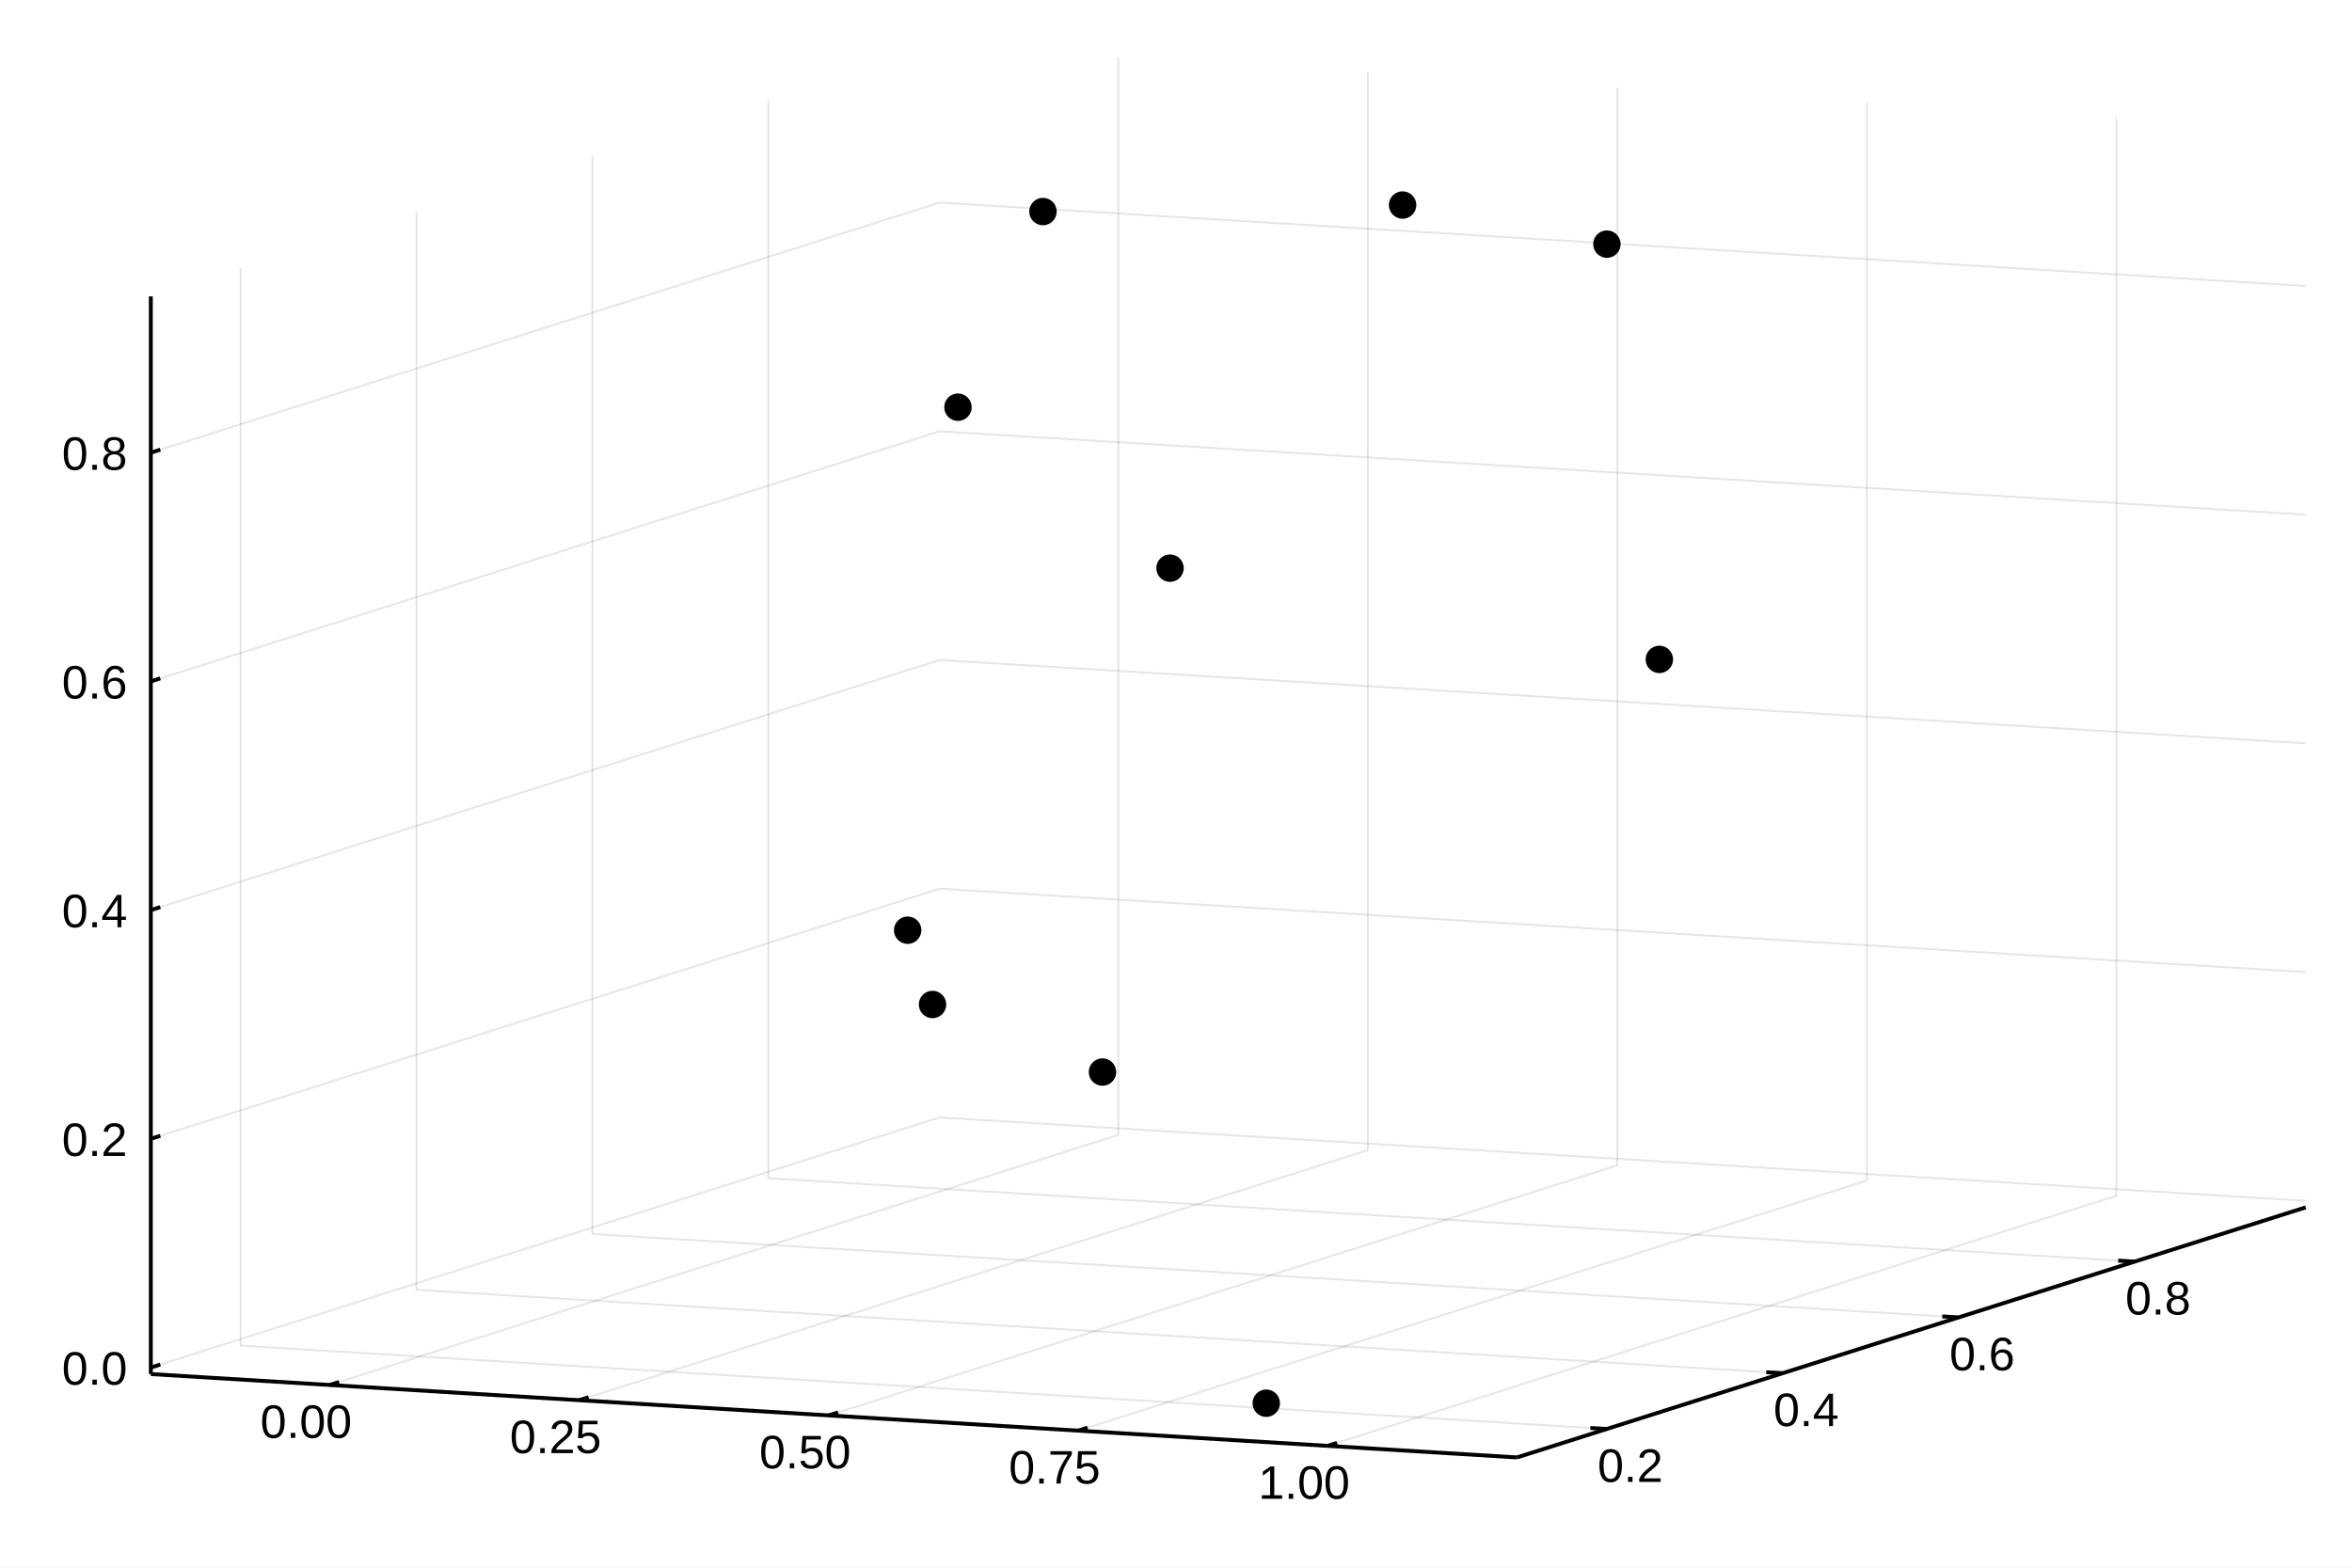
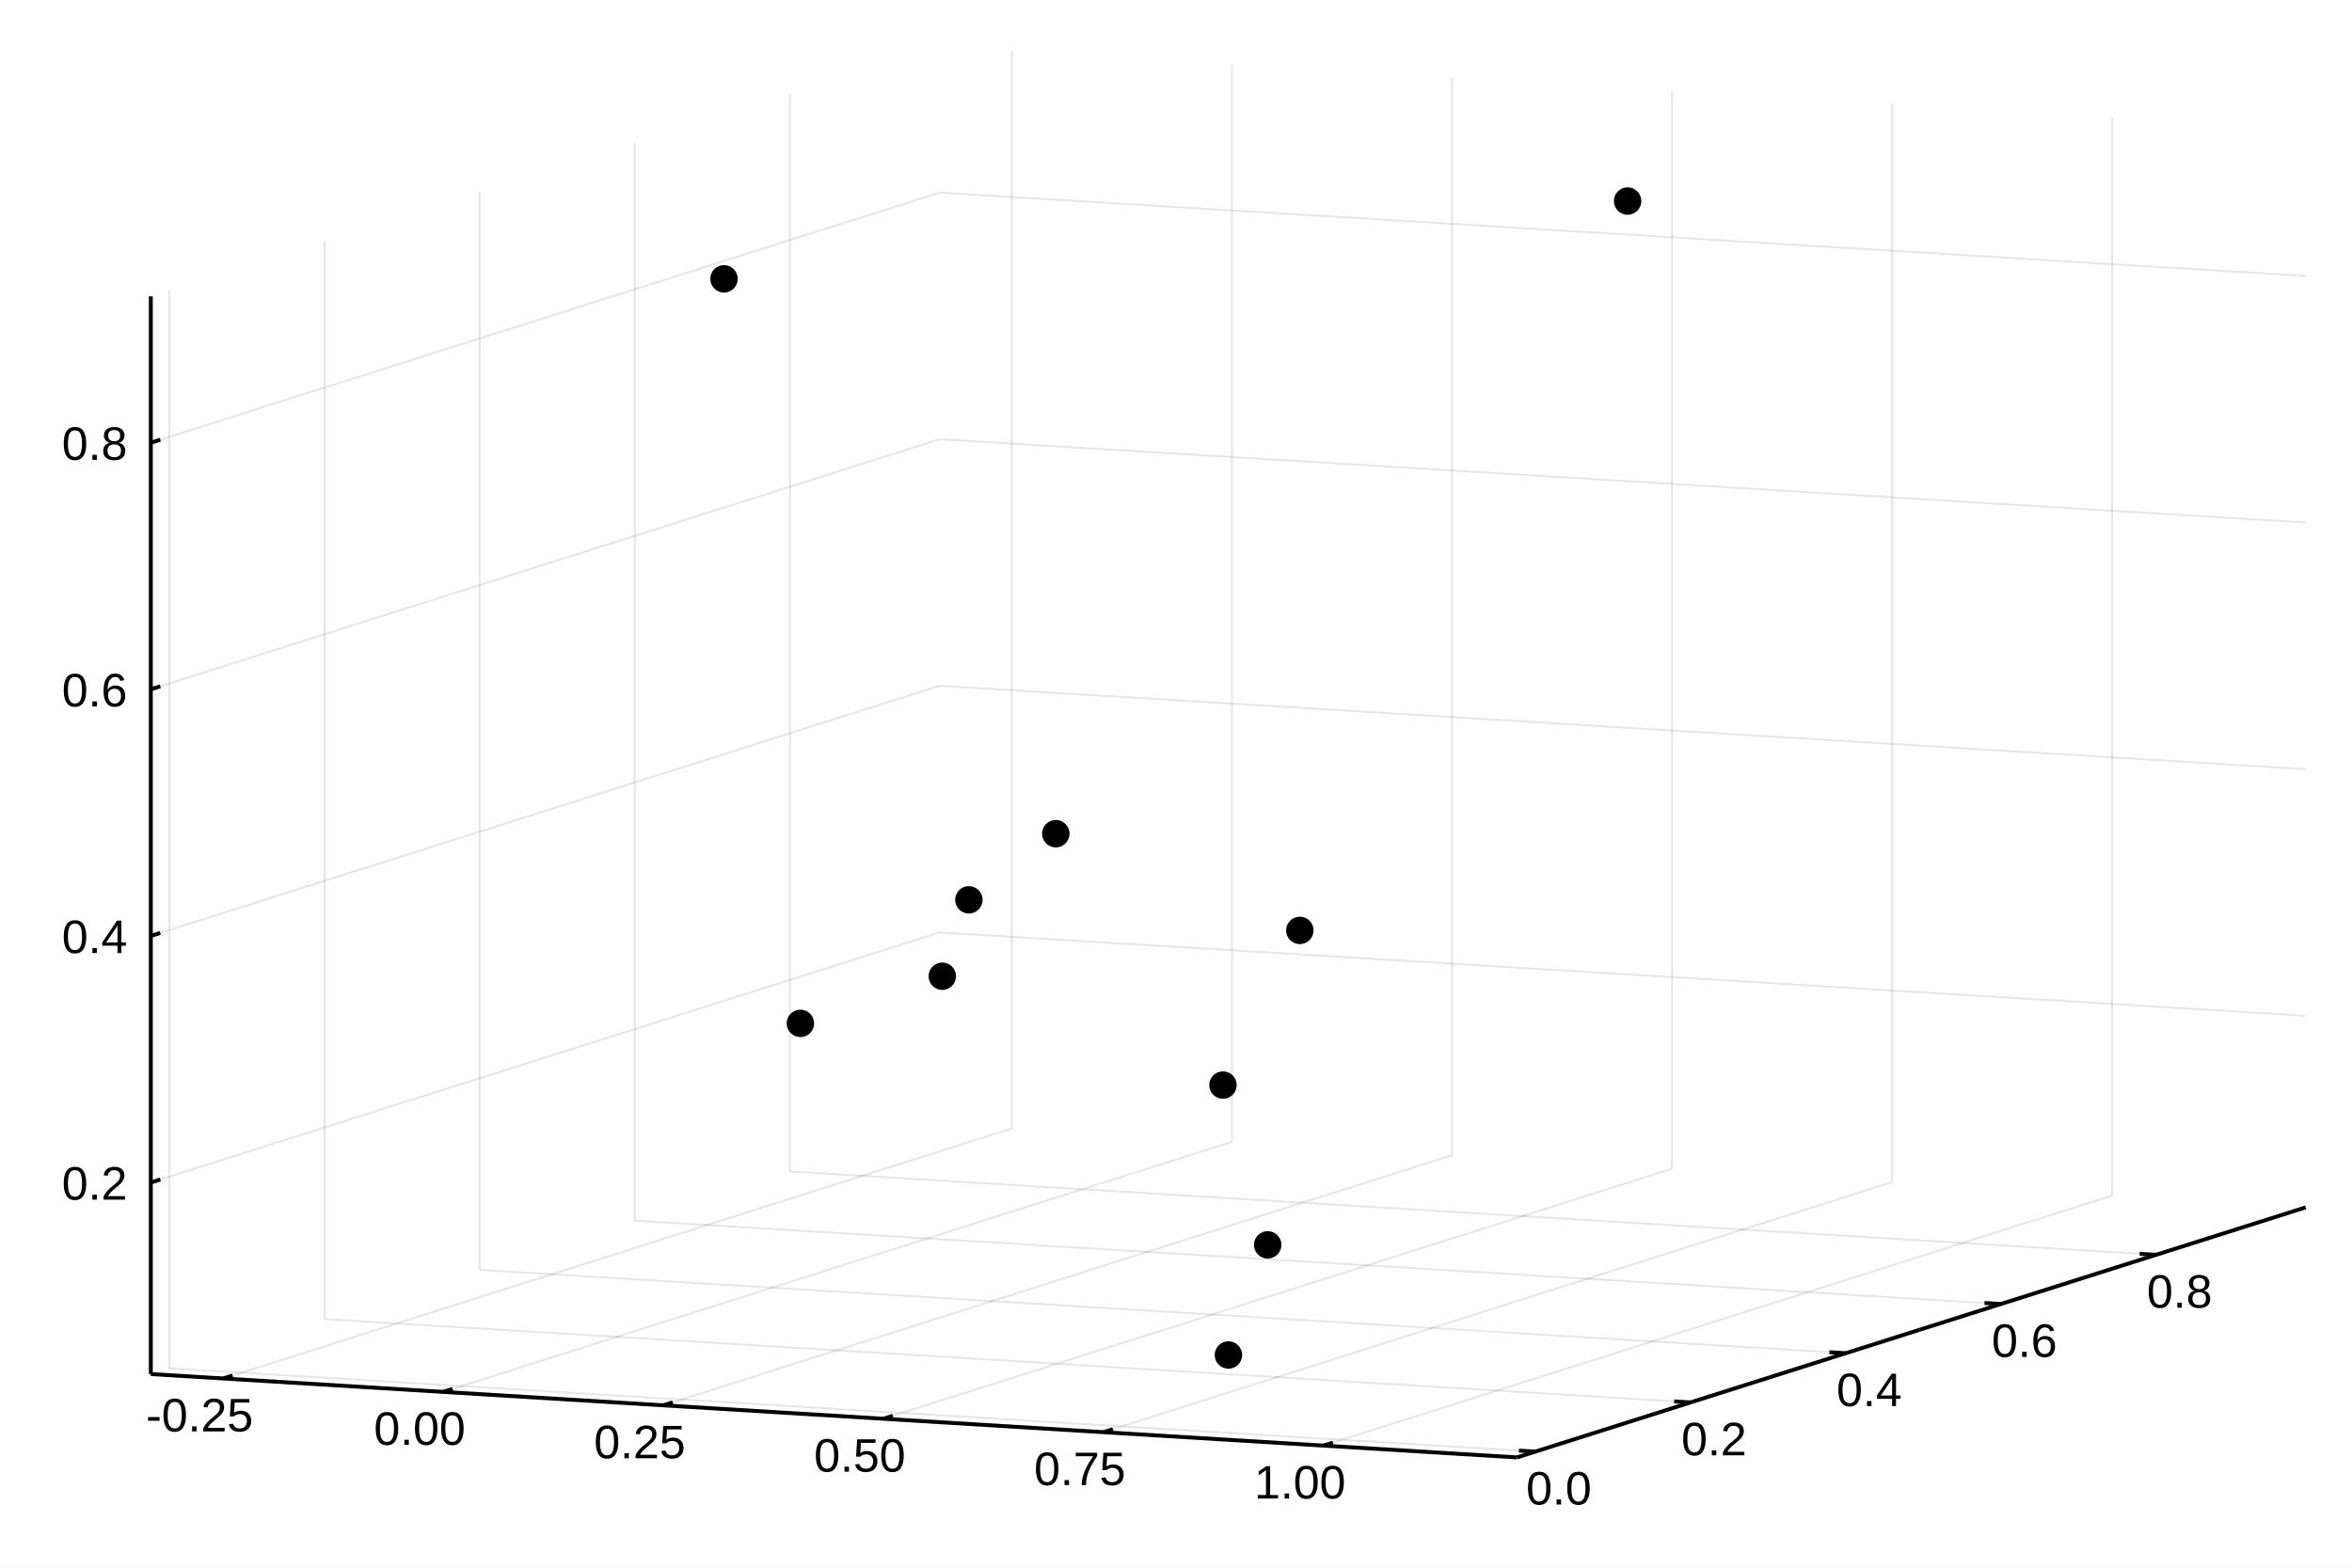
<svg xmlns="http://www.w3.org/2000/svg" width="600" height="400" viewBox="0 0 2400 1600">
  <defs>
-     <clipPath id="clip3700">
+     <clipPath id="clip4300">
      <rect x="0" y="0" width="2400" height="1600" />
    </clipPath>
  </defs>
-   <path clip-path="url(#clip3700)" d=" M0 1600 L2400 1600 L2400 0 L0 0  Z   " fill="#ffffff" fill-rule="evenodd" fill-opacity="1" />
+   <path clip-path="url(#clip4300)" d=" M0 1600 L2400 1600 L2400 0 L0 0  Z   " fill="#ffffff" fill-rule="evenodd" fill-opacity="1" />
  <defs>
-     <clipPath id="clip3701">
+     <clipPath id="clip4301">
      <rect x="480" y="0" width="1681" height="1600" />
    </clipPath>
  </defs>
  <defs>
-     <clipPath id="clip3702">
+     <clipPath id="clip4302">
      <rect x="153" y="47" width="2200" height="1441" />
    </clipPath>
  </defs>
-   <path clip-path="url(#clip3702)" d=" M153.898 1402.4 L153.898 302.48 L958.736 47.244 L2352.76 132.323 L2352.76 1232.24 L1547.92 1487.47 L153.898 1402.4  Z   " fill="#ffffff" fill-rule="evenodd" fill-opacity="1" />
-   <polyline clip-path="url(#clip3702)" style="stroke:#000000; stroke-width:2; stroke-opacity:0.1; fill:none" points="   336.34,1413.53 1141.18,1158.29    " />
-   <polyline clip-path="url(#clip3702)" style="stroke:#000000; stroke-width:2; stroke-opacity:0.1; fill:none" points="   1141.18,1158.29 1141.18,58.379    " />
-   <polyline clip-path="url(#clip3702)" style="stroke:#000000; stroke-width:2; stroke-opacity:0.1; fill:none" points="   590.925,1429.07 1395.76,1173.83    " />
-   <polyline clip-path="url(#clip3702)" style="stroke:#000000; stroke-width:2; stroke-opacity:0.1; fill:none" points="   1395.76,1173.83 1395.76,73.916    " />
-   <polyline clip-path="url(#clip3702)" style="stroke:#000000; stroke-width:2; stroke-opacity:0.1; fill:none" points="   845.51,1444.61 1650.35,1189.37    " />
-   <polyline clip-path="url(#clip3702)" style="stroke:#000000; stroke-width:2; stroke-opacity:0.1; fill:none" points="   1650.35,1189.37 1650.35,89.454    " />
-   <polyline clip-path="url(#clip3702)" style="stroke:#000000; stroke-width:2; stroke-opacity:0.1; fill:none" points="   1100.1,1460.14 1904.93,1204.91    " />
-   <polyline clip-path="url(#clip3702)" style="stroke:#000000; stroke-width:2; stroke-opacity:0.1; fill:none" points="   1904.93,1204.91 1904.93,104.992    " />
-   <polyline clip-path="url(#clip3702)" style="stroke:#000000; stroke-width:2; stroke-opacity:0.1; fill:none" points="   1354.68,1475.68 2159.52,1220.44    " />
-   <polyline clip-path="url(#clip3702)" style="stroke:#000000; stroke-width:2; stroke-opacity:0.1; fill:none" points="   2159.52,1220.44 2159.52,120.529    " />
-   <polyline clip-path="url(#clip3702)" style="stroke:#000000; stroke-width:2; stroke-opacity:0.1; fill:none" points="   1639.55,1458.42 245.525,1373.34    " />
-   <polyline clip-path="url(#clip3702)" style="stroke:#000000; stroke-width:2; stroke-opacity:0.1; fill:none" points="   245.525,1373.34 245.525,273.423    " />
-   <polyline clip-path="url(#clip3702)" style="stroke:#000000; stroke-width:2; stroke-opacity:0.1; fill:none" points="   1819.07,1401.48 425.051,1316.41    " />
-   <polyline clip-path="url(#clip3702)" style="stroke:#000000; stroke-width:2; stroke-opacity:0.1; fill:none" points="   425.051,1316.41 425.051,216.49    " />
-   <polyline clip-path="url(#clip3702)" style="stroke:#000000; stroke-width:2; stroke-opacity:0.1; fill:none" points="   1998.6,1344.55 604.577,1259.47    " />
-   <polyline clip-path="url(#clip3702)" style="stroke:#000000; stroke-width:2; stroke-opacity:0.1; fill:none" points="   604.577,1259.47 604.577,159.557    " />
-   <polyline clip-path="url(#clip3702)" style="stroke:#000000; stroke-width:2; stroke-opacity:0.1; fill:none" points="   2178.12,1287.62 784.103,1202.54    " />
-   <polyline clip-path="url(#clip3702)" style="stroke:#000000; stroke-width:2; stroke-opacity:0.1; fill:none" points="   784.103,1202.54 784.103,102.625    " />
-   <polyline clip-path="url(#clip3702)" style="stroke:#000000; stroke-width:2; stroke-opacity:0.1; fill:none" points="   153.898,1395.72 958.736,1140.48    " />
-   <polyline clip-path="url(#clip3702)" style="stroke:#000000; stroke-width:2; stroke-opacity:0.1; fill:none" points="   958.736,1140.48 2352.76,1225.56    " />
-   <polyline clip-path="url(#clip3702)" style="stroke:#000000; stroke-width:2; stroke-opacity:0.1; fill:none" points="   153.898,1162.29 958.736,907.055    " />
-   <polyline clip-path="url(#clip3702)" style="stroke:#000000; stroke-width:2; stroke-opacity:0.1; fill:none" points="   958.736,907.055 2352.76,992.134    " />
-   <polyline clip-path="url(#clip3702)" style="stroke:#000000; stroke-width:2; stroke-opacity:0.1; fill:none" points="   153.898,928.864 958.736,673.628    " />
-   <polyline clip-path="url(#clip3702)" style="stroke:#000000; stroke-width:2; stroke-opacity:0.1; fill:none" points="   958.736,673.628 2352.76,758.707    " />
-   <polyline clip-path="url(#clip3702)" style="stroke:#000000; stroke-width:2; stroke-opacity:0.1; fill:none" points="   153.898,695.437 958.736,440.201    " />
-   <polyline clip-path="url(#clip3702)" style="stroke:#000000; stroke-width:2; stroke-opacity:0.1; fill:none" points="   958.736,440.201 2352.76,525.28    " />
-   <polyline clip-path="url(#clip3702)" style="stroke:#000000; stroke-width:2; stroke-opacity:0.1; fill:none" points="   153.898,462.01 958.736,206.774    " />
-   <polyline clip-path="url(#clip3702)" style="stroke:#000000; stroke-width:2; stroke-opacity:0.1; fill:none" points="   958.736,206.774 2352.76,291.853    " />
-   <polyline clip-path="url(#clip3700)" style="stroke:#000000; stroke-width:4; stroke-opacity:1; fill:none" points="   153.898,1402.4 1547.92,1487.47    " />
-   <polyline clip-path="url(#clip3700)" style="stroke:#000000; stroke-width:4; stroke-opacity:1; fill:none" points="   1547.92,1487.47 2352.76,1232.24    " />
-   <polyline clip-path="url(#clip3700)" style="stroke:#000000; stroke-width:4; stroke-opacity:1; fill:none" points="   153.898,1402.4 153.898,302.48    " />
-   <polyline clip-path="url(#clip3700)" style="stroke:#000000; stroke-width:4; stroke-opacity:1; fill:none" points="   336.34,1413.53 345.998,1410.47    " />
-   <polyline clip-path="url(#clip3700)" style="stroke:#000000; stroke-width:4; stroke-opacity:1; fill:none" points="   590.925,1429.07 600.583,1426.01    " />
-   <polyline clip-path="url(#clip3700)" style="stroke:#000000; stroke-width:4; stroke-opacity:1; fill:none" points="   845.51,1444.61 855.168,1441.54    " />
-   <polyline clip-path="url(#clip3700)" style="stroke:#000000; stroke-width:4; stroke-opacity:1; fill:none" points="   1100.1,1460.14 1109.75,1457.08    " />
-   <polyline clip-path="url(#clip3700)" style="stroke:#000000; stroke-width:4; stroke-opacity:1; fill:none" points="   1354.68,1475.68 1364.34,1472.62    " />
-   <polyline clip-path="url(#clip3700)" style="stroke:#000000; stroke-width:4; stroke-opacity:1; fill:none" points="   1639.55,1458.42 1622.82,1457.4    " />
-   <polyline clip-path="url(#clip3700)" style="stroke:#000000; stroke-width:4; stroke-opacity:1; fill:none" points="   1819.07,1401.48 1802.34,1400.46    " />
-   <polyline clip-path="url(#clip3700)" style="stroke:#000000; stroke-width:4; stroke-opacity:1; fill:none" points="   1998.6,1344.55 1981.87,1343.53    " />
-   <polyline clip-path="url(#clip3700)" style="stroke:#000000; stroke-width:4; stroke-opacity:1; fill:none" points="   2178.12,1287.62 2161.4,1286.6    " />
-   <polyline clip-path="url(#clip3700)" style="stroke:#000000; stroke-width:4; stroke-opacity:1; fill:none" points="   153.898,1395.72 163.556,1392.66    " />
-   <polyline clip-path="url(#clip3700)" style="stroke:#000000; stroke-width:4; stroke-opacity:1; fill:none" points="   153.898,1162.29 163.556,1159.23    " />
-   <polyline clip-path="url(#clip3700)" style="stroke:#000000; stroke-width:4; stroke-opacity:1; fill:none" points="   153.898,928.864 163.556,925.802    " />
-   <polyline clip-path="url(#clip3700)" style="stroke:#000000; stroke-width:4; stroke-opacity:1; fill:none" points="   153.898,695.437 163.556,692.374    " />
-   <polyline clip-path="url(#clip3700)" style="stroke:#000000; stroke-width:4; stroke-opacity:1; fill:none" points="   153.898,462.01 163.556,458.947    " />
-   <g clip-path="url(#clip3700)">
-     <text style="fill:#000000; fill-opacity:1; font-family:Arial,Helvetica Neue,Helvetica,sans-serif; font-size:48px; text-anchor:middle;" transform="rotate(0, 312.34, 1467.53)" x="312.34" y="1467.53">0.00</text>
+   <path clip-path="url(#clip4302)" d=" M153.898 1402.4 L153.898 302.48 L958.736 47.244 L2352.76 132.323 L2352.76 1232.24 L1547.92 1487.47 L153.898 1402.4  Z   " fill="#ffffff" fill-rule="evenodd" fill-opacity="1" />
+   <polyline clip-path="url(#clip4302)" style="stroke:#000000; stroke-width:2; stroke-opacity:0.1; fill:none" points="   227.66,1406.9 1032.5,1151.66    " />
+   <polyline clip-path="url(#clip4302)" style="stroke:#000000; stroke-width:2; stroke-opacity:0.1; fill:none" points="   1032.5,1151.66 1032.5,51.746    " />
+   <polyline clip-path="url(#clip4302)" style="stroke:#000000; stroke-width:2; stroke-opacity:0.1; fill:none" points="   452.22,1420.6 1257.06,1165.37    " />
+   <polyline clip-path="url(#clip4302)" style="stroke:#000000; stroke-width:2; stroke-opacity:0.1; fill:none" points="   1257.06,1165.37 1257.06,65.451    " />
+   <polyline clip-path="url(#clip4302)" style="stroke:#000000; stroke-width:2; stroke-opacity:0.1; fill:none" points="   676.78,1434.31 1481.62,1179.07    " />
+   <polyline clip-path="url(#clip4302)" style="stroke:#000000; stroke-width:2; stroke-opacity:0.1; fill:none" points="   1481.62,1179.07 1481.62,79.156    " />
+   <polyline clip-path="url(#clip4302)" style="stroke:#000000; stroke-width:2; stroke-opacity:0.1; fill:none" points="   901.341,1448.01 1706.18,1192.78    " />
+   <polyline clip-path="url(#clip4302)" style="stroke:#000000; stroke-width:2; stroke-opacity:0.1; fill:none" points="   1706.18,1192.78 1706.18,92.862    " />
+   <polyline clip-path="url(#clip4302)" style="stroke:#000000; stroke-width:2; stroke-opacity:0.1; fill:none" points="   1125.9,1461.72 1930.74,1206.48    " />
+   <polyline clip-path="url(#clip4302)" style="stroke:#000000; stroke-width:2; stroke-opacity:0.1; fill:none" points="   1930.74,1206.48 1930.74,106.567    " />
+   <polyline clip-path="url(#clip4302)" style="stroke:#000000; stroke-width:2; stroke-opacity:0.1; fill:none" points="   1350.46,1475.42 2155.3,1220.19    " />
+   <polyline clip-path="url(#clip4302)" style="stroke:#000000; stroke-width:2; stroke-opacity:0.1; fill:none" points="   2155.3,1220.19 2155.3,120.272    " />
+   <polyline clip-path="url(#clip4302)" style="stroke:#000000; stroke-width:2; stroke-opacity:0.1; fill:none" points="   1566.66,1481.53 172.638,1396.45    " />
+   <polyline clip-path="url(#clip4302)" style="stroke:#000000; stroke-width:2; stroke-opacity:0.1; fill:none" points="   172.638,1396.45 172.638,296.537    " />
+   <polyline clip-path="url(#clip4302)" style="stroke:#000000; stroke-width:2; stroke-opacity:0.1; fill:none" points="   1725.01,1431.31 330.992,1346.23    " />
+   <polyline clip-path="url(#clip4302)" style="stroke:#000000; stroke-width:2; stroke-opacity:0.1; fill:none" points="   330.992,1346.23 330.992,246.319    " />
+   <polyline clip-path="url(#clip4302)" style="stroke:#000000; stroke-width:2; stroke-opacity:0.1; fill:none" points="   1883.37,1381.1 489.345,1296.02    " />
+   <polyline clip-path="url(#clip4302)" style="stroke:#000000; stroke-width:2; stroke-opacity:0.1; fill:none" points="   489.345,1296.02 489.345,196.101    " />
+   <polyline clip-path="url(#clip4302)" style="stroke:#000000; stroke-width:2; stroke-opacity:0.1; fill:none" points="   2041.72,1330.88 647.699,1245.8    " />
+   <polyline clip-path="url(#clip4302)" style="stroke:#000000; stroke-width:2; stroke-opacity:0.1; fill:none" points="   647.699,1245.8 647.699,145.883    " />
+   <polyline clip-path="url(#clip4302)" style="stroke:#000000; stroke-width:2; stroke-opacity:0.1; fill:none" points="   2200.07,1280.66 806.052,1195.58    " />
+   <polyline clip-path="url(#clip4302)" style="stroke:#000000; stroke-width:2; stroke-opacity:0.1; fill:none" points="   806.052,1195.58 806.052,95.664    " />
+   <polyline clip-path="url(#clip4302)" style="stroke:#000000; stroke-width:2; stroke-opacity:0.1; fill:none" points="   153.898,1206.88 958.736,951.641    " />
+   <polyline clip-path="url(#clip4302)" style="stroke:#000000; stroke-width:2; stroke-opacity:0.1; fill:none" points="   958.736,951.641 2352.76,1036.72    " />
+   <polyline clip-path="url(#clip4302)" style="stroke:#000000; stroke-width:2; stroke-opacity:0.1; fill:none" points="   153.898,955.195 958.736,699.958    " />
+   <polyline clip-path="url(#clip4302)" style="stroke:#000000; stroke-width:2; stroke-opacity:0.1; fill:none" points="   958.736,699.958 2352.76,785.037    " />
+   <polyline clip-path="url(#clip4302)" style="stroke:#000000; stroke-width:2; stroke-opacity:0.1; fill:none" points="   153.898,703.512 958.736,448.276    " />
+   <polyline clip-path="url(#clip4302)" style="stroke:#000000; stroke-width:2; stroke-opacity:0.1; fill:none" points="   958.736,448.276 2352.76,533.355    " />
+   <polyline clip-path="url(#clip4302)" style="stroke:#000000; stroke-width:2; stroke-opacity:0.1; fill:none" points="   153.898,451.83 958.736,196.593    " />
+   <polyline clip-path="url(#clip4302)" style="stroke:#000000; stroke-width:2; stroke-opacity:0.1; fill:none" points="   958.736,196.593 2352.76,281.672    " />
+   <polyline clip-path="url(#clip4300)" style="stroke:#000000; stroke-width:4; stroke-opacity:1; fill:none" points="   153.898,1402.4 1547.92,1487.47    " />
+   <polyline clip-path="url(#clip4300)" style="stroke:#000000; stroke-width:4; stroke-opacity:1; fill:none" points="   1547.92,1487.47 2352.76,1232.24    " />
+   <polyline clip-path="url(#clip4300)" style="stroke:#000000; stroke-width:4; stroke-opacity:1; fill:none" points="   153.898,1402.4 153.898,302.48    " />
+   <polyline clip-path="url(#clip4300)" style="stroke:#000000; stroke-width:4; stroke-opacity:1; fill:none" points="   227.66,1406.9 237.318,1403.83    " />
+   <polyline clip-path="url(#clip4300)" style="stroke:#000000; stroke-width:4; stroke-opacity:1; fill:none" points="   452.22,1420.6 461.878,1417.54    " />
+   <polyline clip-path="url(#clip4300)" style="stroke:#000000; stroke-width:4; stroke-opacity:1; fill:none" points="   676.78,1434.31 686.438,1431.25    " />
+   <polyline clip-path="url(#clip4300)" style="stroke:#000000; stroke-width:4; stroke-opacity:1; fill:none" points="   901.341,1448.01 910.999,1444.95    " />
+   <polyline clip-path="url(#clip4300)" style="stroke:#000000; stroke-width:4; stroke-opacity:1; fill:none" points="   1125.9,1461.72 1135.56,1458.66    " />
+   <polyline clip-path="url(#clip4300)" style="stroke:#000000; stroke-width:4; stroke-opacity:1; fill:none" points="   1350.46,1475.42 1360.12,1472.36    " />
+   <polyline clip-path="url(#clip4300)" style="stroke:#000000; stroke-width:4; stroke-opacity:1; fill:none" points="   1566.66,1481.53 1549.93,1480.51    " />
+   <polyline clip-path="url(#clip4300)" style="stroke:#000000; stroke-width:4; stroke-opacity:1; fill:none" points="   1725.01,1431.31 1708.28,1430.29    " />
+   <polyline clip-path="url(#clip4300)" style="stroke:#000000; stroke-width:4; stroke-opacity:1; fill:none" points="   1883.37,1381.1 1866.64,1380.07    " />
+   <polyline clip-path="url(#clip4300)" style="stroke:#000000; stroke-width:4; stroke-opacity:1; fill:none" points="   2041.72,1330.88 2024.99,1329.86    " />
+   <polyline clip-path="url(#clip4300)" style="stroke:#000000; stroke-width:4; stroke-opacity:1; fill:none" points="   2200.07,1280.66 2183.34,1279.64    " />
+   <polyline clip-path="url(#clip4300)" style="stroke:#000000; stroke-width:4; stroke-opacity:1; fill:none" points="   153.898,1206.88 163.556,1203.81    " />
+   <polyline clip-path="url(#clip4300)" style="stroke:#000000; stroke-width:4; stroke-opacity:1; fill:none" points="   153.898,955.195 163.556,952.132    " />
+   <polyline clip-path="url(#clip4300)" style="stroke:#000000; stroke-width:4; stroke-opacity:1; fill:none" points="   153.898,703.512 163.556,700.449    " />
+   <polyline clip-path="url(#clip4300)" style="stroke:#000000; stroke-width:4; stroke-opacity:1; fill:none" points="   153.898,451.83 163.556,448.767    " />
+   <g clip-path="url(#clip4300)">
+     <text style="fill:#000000; fill-opacity:1; font-family:Arial,Helvetica Neue,Helvetica,sans-serif; font-size:48px; text-anchor:middle;" transform="rotate(0, 203.66, 1460.9)" x="203.66" y="1460.9">-0.25</text>
  </g>
-   <g clip-path="url(#clip3700)">
-     <text style="fill:#000000; fill-opacity:1; font-family:Arial,Helvetica Neue,Helvetica,sans-serif; font-size:48px; text-anchor:middle;" transform="rotate(0, 566.925, 1483.07)" x="566.925" y="1483.07">0.25</text>
+   <g clip-path="url(#clip4300)">
+     <text style="fill:#000000; fill-opacity:1; font-family:Arial,Helvetica Neue,Helvetica,sans-serif; font-size:48px; text-anchor:middle;" transform="rotate(0, 428.22, 1474.6)" x="428.22" y="1474.6">0.00</text>
  </g>
-   <g clip-path="url(#clip3700)">
-     <text style="fill:#000000; fill-opacity:1; font-family:Arial,Helvetica Neue,Helvetica,sans-serif; font-size:48px; text-anchor:middle;" transform="rotate(0, 821.51, 1498.61)" x="821.51" y="1498.61">0.50</text>
+   <g clip-path="url(#clip4300)">
+     <text style="fill:#000000; fill-opacity:1; font-family:Arial,Helvetica Neue,Helvetica,sans-serif; font-size:48px; text-anchor:middle;" transform="rotate(0, 652.78, 1488.31)" x="652.78" y="1488.31">0.25</text>
  </g>
-   <g clip-path="url(#clip3700)">
-     <text style="fill:#000000; fill-opacity:1; font-family:Arial,Helvetica Neue,Helvetica,sans-serif; font-size:48px; text-anchor:middle;" transform="rotate(0, 1076.1, 1514.14)" x="1076.1" y="1514.14">0.75</text>
+   <g clip-path="url(#clip4300)">
+     <text style="fill:#000000; fill-opacity:1; font-family:Arial,Helvetica Neue,Helvetica,sans-serif; font-size:48px; text-anchor:middle;" transform="rotate(0, 877.341, 1502.01)" x="877.341" y="1502.01">0.50</text>
  </g>
-   <g clip-path="url(#clip3700)">
-     <text style="fill:#000000; fill-opacity:1; font-family:Arial,Helvetica Neue,Helvetica,sans-serif; font-size:48px; text-anchor:middle;" transform="rotate(0, 1330.68, 1529.68)" x="1330.68" y="1529.68">1.00</text>
+   <g clip-path="url(#clip4300)">
+     <text style="fill:#000000; fill-opacity:1; font-family:Arial,Helvetica Neue,Helvetica,sans-serif; font-size:48px; text-anchor:middle;" transform="rotate(0, 1101.9, 1515.72)" x="1101.9" y="1515.72">0.75</text>
  </g>
-   <g clip-path="url(#clip3700)">
-     <text style="fill:#000000; fill-opacity:1; font-family:Arial,Helvetica Neue,Helvetica,sans-serif; font-size:48px; text-anchor:middle;" transform="rotate(0, 1663.55, 1512.42)" x="1663.55" y="1512.42">0.2</text>
+   <g clip-path="url(#clip4300)">
+     <text style="fill:#000000; fill-opacity:1; font-family:Arial,Helvetica Neue,Helvetica,sans-serif; font-size:48px; text-anchor:middle;" transform="rotate(0, 1326.46, 1529.42)" x="1326.46" y="1529.42">1.00</text>
  </g>
-   <g clip-path="url(#clip3700)">
-     <text style="fill:#000000; fill-opacity:1; font-family:Arial,Helvetica Neue,Helvetica,sans-serif; font-size:48px; text-anchor:middle;" transform="rotate(0, 1843.07, 1455.48)" x="1843.07" y="1455.48">0.4</text>
+   <g clip-path="url(#clip4300)">
+     <text style="fill:#000000; fill-opacity:1; font-family:Arial,Helvetica Neue,Helvetica,sans-serif; font-size:48px; text-anchor:middle;" transform="rotate(0, 1590.66, 1535.53)" x="1590.66" y="1535.53">0.0</text>
  </g>
-   <g clip-path="url(#clip3700)">
-     <text style="fill:#000000; fill-opacity:1; font-family:Arial,Helvetica Neue,Helvetica,sans-serif; font-size:48px; text-anchor:middle;" transform="rotate(0, 2022.6, 1398.55)" x="2022.6" y="1398.55">0.6</text>
+   <g clip-path="url(#clip4300)">
+     <text style="fill:#000000; fill-opacity:1; font-family:Arial,Helvetica Neue,Helvetica,sans-serif; font-size:48px; text-anchor:middle;" transform="rotate(0, 1749.01, 1485.31)" x="1749.01" y="1485.31">0.2</text>
  </g>
-   <g clip-path="url(#clip3700)">
-     <text style="fill:#000000; fill-opacity:1; font-family:Arial,Helvetica Neue,Helvetica,sans-serif; font-size:48px; text-anchor:middle;" transform="rotate(0, 2202.12, 1341.62)" x="2202.12" y="1341.62">0.8</text>
+   <g clip-path="url(#clip4300)">
+     <text style="fill:#000000; fill-opacity:1; font-family:Arial,Helvetica Neue,Helvetica,sans-serif; font-size:48px; text-anchor:middle;" transform="rotate(0, 1907.37, 1435.1)" x="1907.37" y="1435.1">0.4</text>
  </g>
-   <g clip-path="url(#clip3700)">
-     <text style="fill:#000000; fill-opacity:1; font-family:Arial,Helvetica Neue,Helvetica,sans-serif; font-size:48px; text-anchor:end;" transform="rotate(0, 129.898, 1413.22)" x="129.898" y="1413.22">0.0</text>
+   <g clip-path="url(#clip4300)">
+     <text style="fill:#000000; fill-opacity:1; font-family:Arial,Helvetica Neue,Helvetica,sans-serif; font-size:48px; text-anchor:middle;" transform="rotate(0, 2065.72, 1384.88)" x="2065.72" y="1384.88">0.6</text>
  </g>
-   <g clip-path="url(#clip3700)">
-     <text style="fill:#000000; fill-opacity:1; font-family:Arial,Helvetica Neue,Helvetica,sans-serif; font-size:48px; text-anchor:end;" transform="rotate(0, 129.898, 1179.79)" x="129.898" y="1179.79">0.2</text>
+   <g clip-path="url(#clip4300)">
+     <text style="fill:#000000; fill-opacity:1; font-family:Arial,Helvetica Neue,Helvetica,sans-serif; font-size:48px; text-anchor:middle;" transform="rotate(0, 2224.07, 1334.66)" x="2224.07" y="1334.66">0.8</text>
  </g>
-   <g clip-path="url(#clip3700)">
-     <text style="fill:#000000; fill-opacity:1; font-family:Arial,Helvetica Neue,Helvetica,sans-serif; font-size:48px; text-anchor:end;" transform="rotate(0, 129.898, 946.364)" x="129.898" y="946.364">0.4</text>
+   <g clip-path="url(#clip4300)">
+     <text style="fill:#000000; fill-opacity:1; font-family:Arial,Helvetica Neue,Helvetica,sans-serif; font-size:48px; text-anchor:end;" transform="rotate(0, 129.898, 1224.38)" x="129.898" y="1224.38">0.2</text>
  </g>
-   <g clip-path="url(#clip3700)">
-     <text style="fill:#000000; fill-opacity:1; font-family:Arial,Helvetica Neue,Helvetica,sans-serif; font-size:48px; text-anchor:end;" transform="rotate(0, 129.898, 712.937)" x="129.898" y="712.937">0.6</text>
+   <g clip-path="url(#clip4300)">
+     <text style="fill:#000000; fill-opacity:1; font-family:Arial,Helvetica Neue,Helvetica,sans-serif; font-size:48px; text-anchor:end;" transform="rotate(0, 129.898, 972.695)" x="129.898" y="972.695">0.4</text>
  </g>
-   <g clip-path="url(#clip3700)">
-     <text style="fill:#000000; fill-opacity:1; font-family:Arial,Helvetica Neue,Helvetica,sans-serif; font-size:48px; text-anchor:end;" transform="rotate(0, 129.898, 479.51)" x="129.898" y="479.51">0.8</text>
+   <g clip-path="url(#clip4300)">
+     <text style="fill:#000000; fill-opacity:1; font-family:Arial,Helvetica Neue,Helvetica,sans-serif; font-size:48px; text-anchor:end;" transform="rotate(0, 129.898, 721.012)" x="129.898" y="721.012">0.6</text>
  </g>
-   <circle clip-path="url(#clip3702)" cx="1292.09" cy="1432.12" r="14" fill="#000000" fill-rule="evenodd" fill-opacity="1" stroke="none" />
-   <circle clip-path="url(#clip3702)" cx="926.178" cy="949.369" r="14" fill="#000000" fill-rule="evenodd" fill-opacity="1" stroke="none" />
-   <circle clip-path="url(#clip3702)" cx="1193.89" cy="579.859" r="14" fill="#000000" fill-rule="evenodd" fill-opacity="1" stroke="none" />
-   <circle clip-path="url(#clip3702)" cx="951.543" cy="1025.19" r="14" fill="#000000" fill-rule="evenodd" fill-opacity="1" stroke="none" />
-   <circle clip-path="url(#clip3702)" cx="1431.21" cy="209.263" r="14" fill="#000000" fill-rule="evenodd" fill-opacity="1" stroke="none" />
-   <circle clip-path="url(#clip3702)" cx="1064.25" cy="215.907" r="14" fill="#000000" fill-rule="evenodd" fill-opacity="1" stroke="none" />
-   <circle clip-path="url(#clip3702)" cx="1639.7" cy="249.164" r="14" fill="#000000" fill-rule="evenodd" fill-opacity="1" stroke="none" />
-   <circle clip-path="url(#clip3702)" cx="977.499" cy="415.588" r="14" fill="#000000" fill-rule="evenodd" fill-opacity="1" stroke="none" />
-   <circle clip-path="url(#clip3702)" cx="1693.2" cy="672.99" r="14" fill="#000000" fill-rule="evenodd" fill-opacity="1" stroke="none" />
-   <circle clip-path="url(#clip3702)" cx="1124.96" cy="1094.13" r="14" fill="#000000" fill-rule="evenodd" fill-opacity="1" stroke="none" />
+   <g clip-path="url(#clip4300)">
+     <text style="fill:#000000; fill-opacity:1; font-family:Arial,Helvetica Neue,Helvetica,sans-serif; font-size:48px; text-anchor:end;" transform="rotate(0, 129.898, 469.33)" x="129.898" y="469.33">0.8</text>
+   </g>
+   <circle clip-path="url(#clip4302)" cx="1326.35" cy="949.566" r="14" fill="#000000" fill-rule="evenodd" fill-opacity="1" stroke="none" />
+   <circle clip-path="url(#clip4302)" cx="988.657" cy="918.352" r="14" fill="#000000" fill-rule="evenodd" fill-opacity="1" stroke="none" />
+   <circle clip-path="url(#clip4302)" cx="816.74" cy="1044.45" r="14" fill="#000000" fill-rule="evenodd" fill-opacity="1" stroke="none" />
+   <circle clip-path="url(#clip4302)" cx="961.518" cy="996.332" r="14" fill="#000000" fill-rule="evenodd" fill-opacity="1" stroke="none" />
+   <circle clip-path="url(#clip4302)" cx="1253.5" cy="1382.92" r="14" fill="#000000" fill-rule="evenodd" fill-opacity="1" stroke="none" />
+   <circle clip-path="url(#clip4302)" cx="738.793" cy="284.584" r="14" fill="#000000" fill-rule="evenodd" fill-opacity="1" stroke="none" />
+   <circle clip-path="url(#clip4302)" cx="1077.33" cy="850.869" r="14" fill="#000000" fill-rule="evenodd" fill-opacity="1" stroke="none" />
+   <circle clip-path="url(#clip4302)" cx="1247.91" cy="1107.43" r="14" fill="#000000" fill-rule="evenodd" fill-opacity="1" stroke="none" />
+   <circle clip-path="url(#clip4302)" cx="1660.8" cy="205.207" r="14" fill="#000000" fill-rule="evenodd" fill-opacity="1" stroke="none" />
+   <circle clip-path="url(#clip4302)" cx="1293.55" cy="1270.51" r="14" fill="#000000" fill-rule="evenodd" fill-opacity="1" stroke="none" />
</svg>
